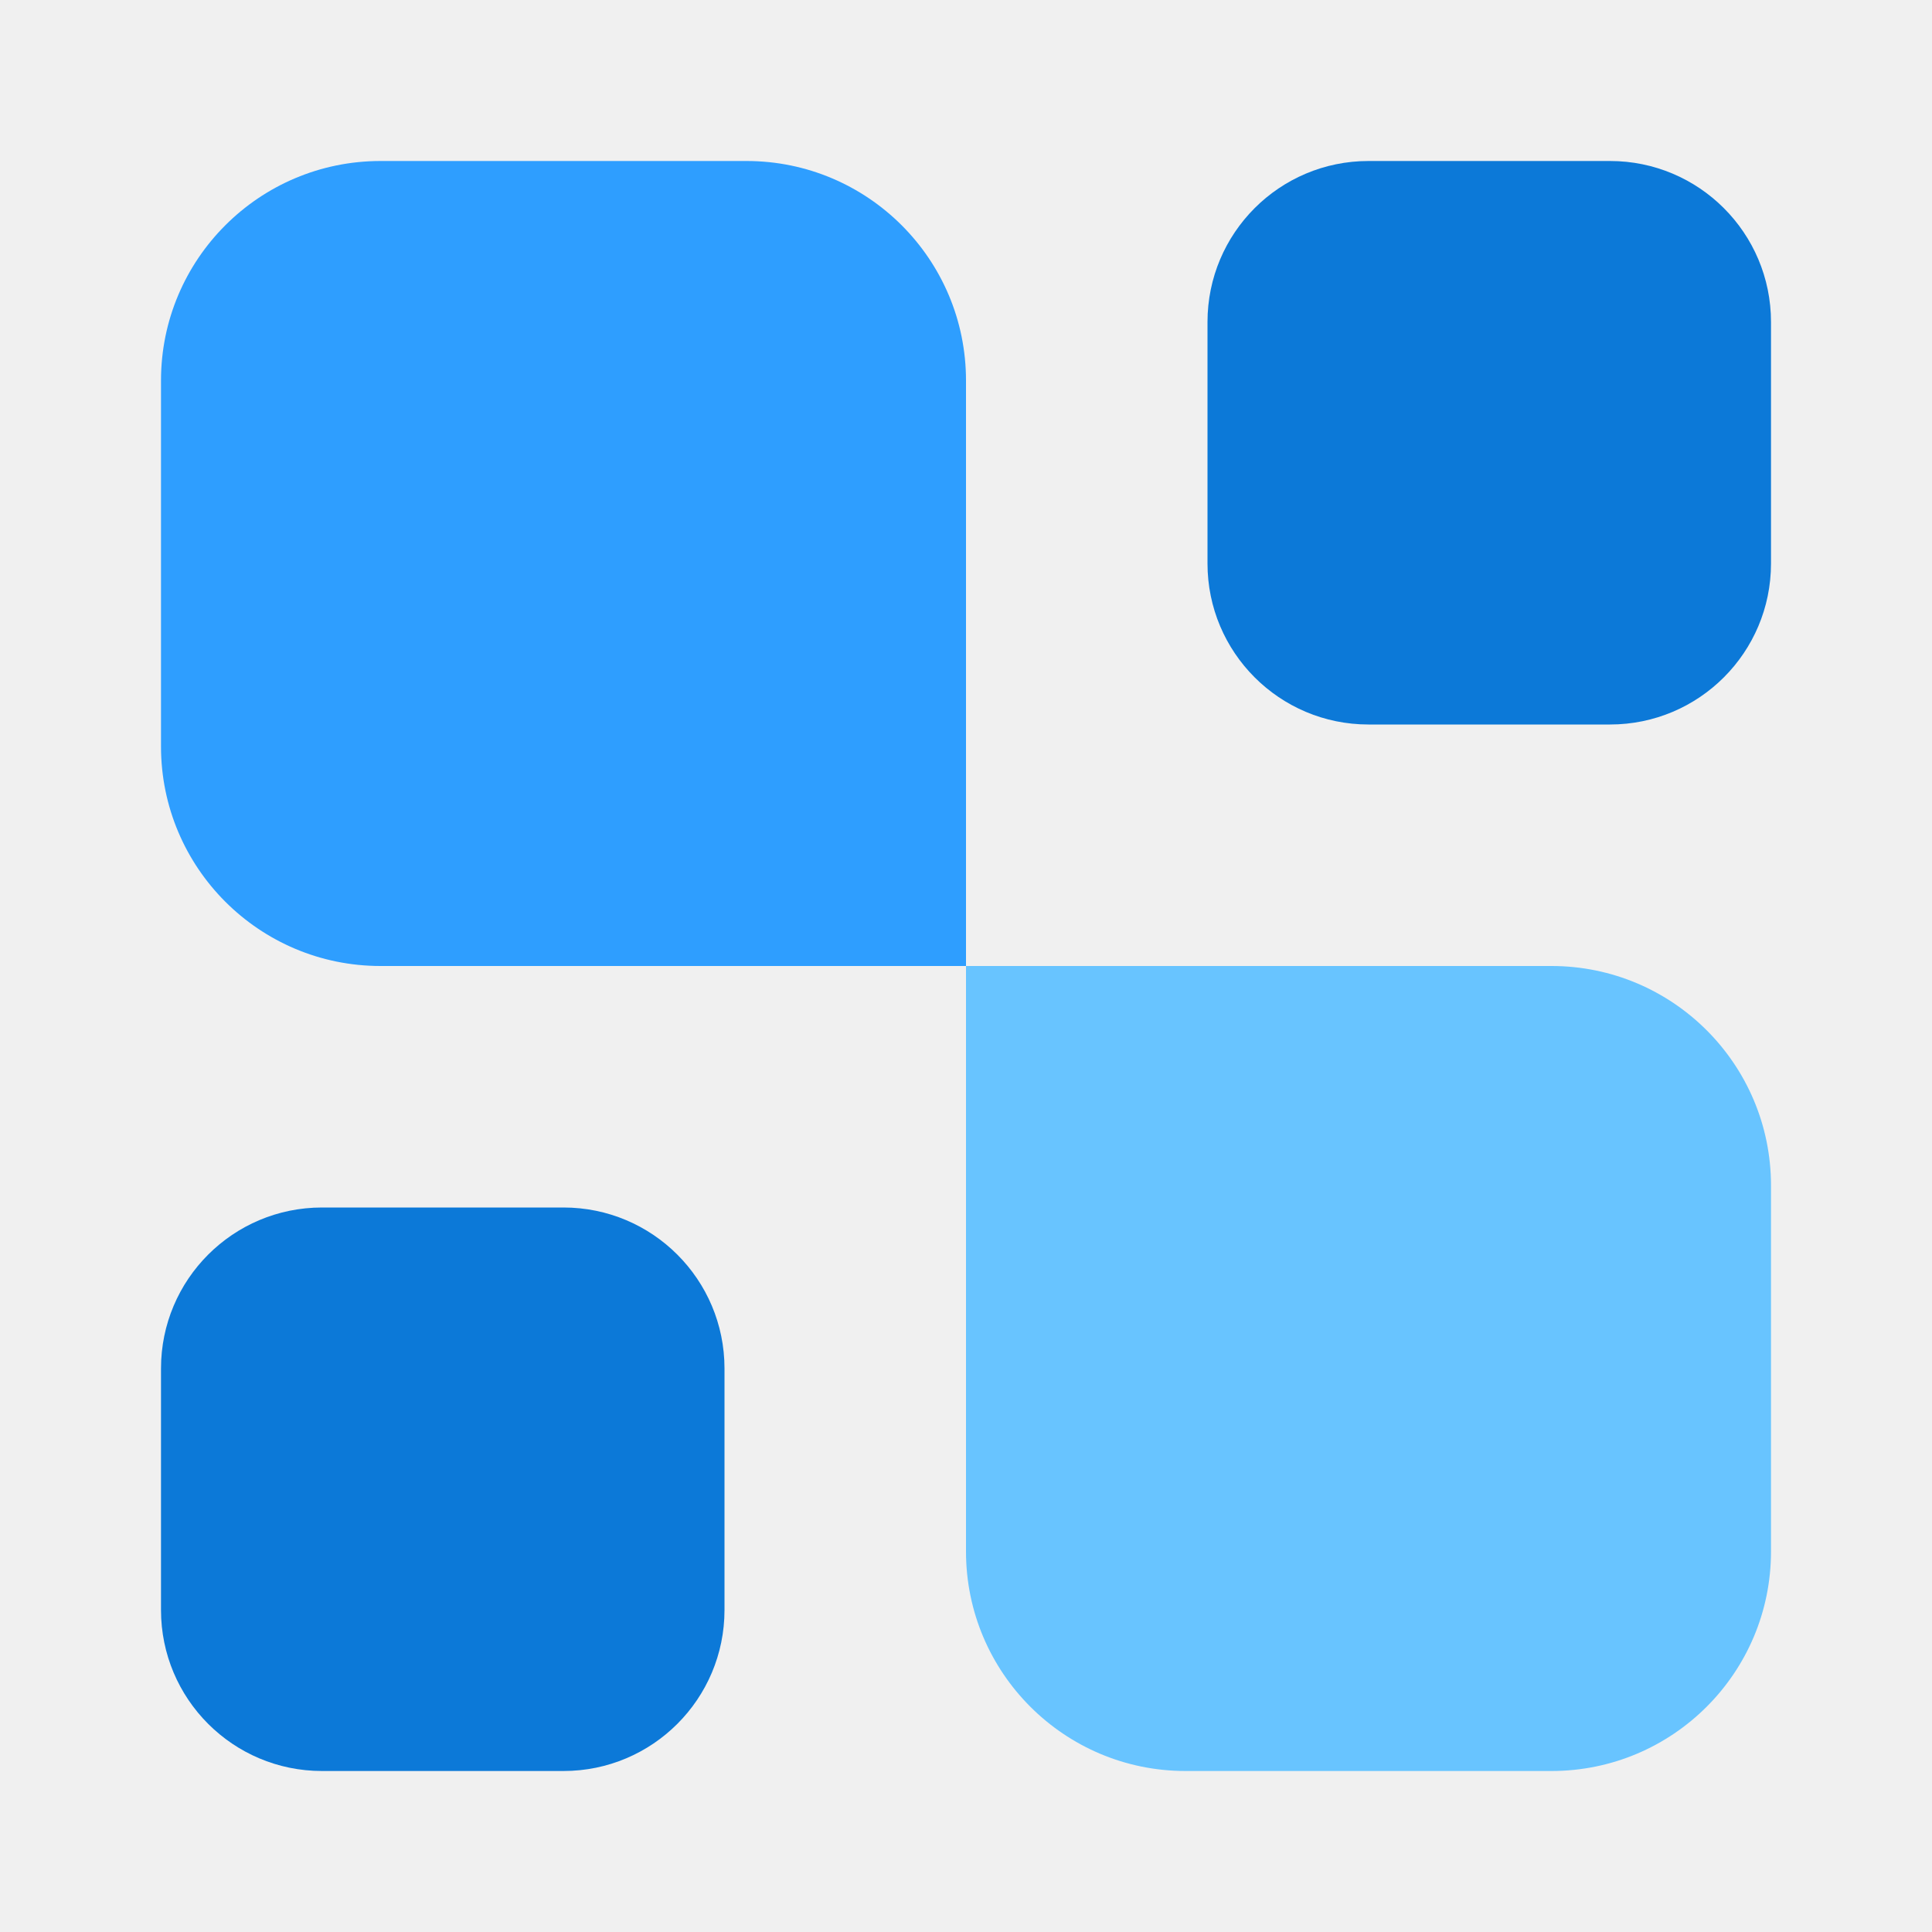
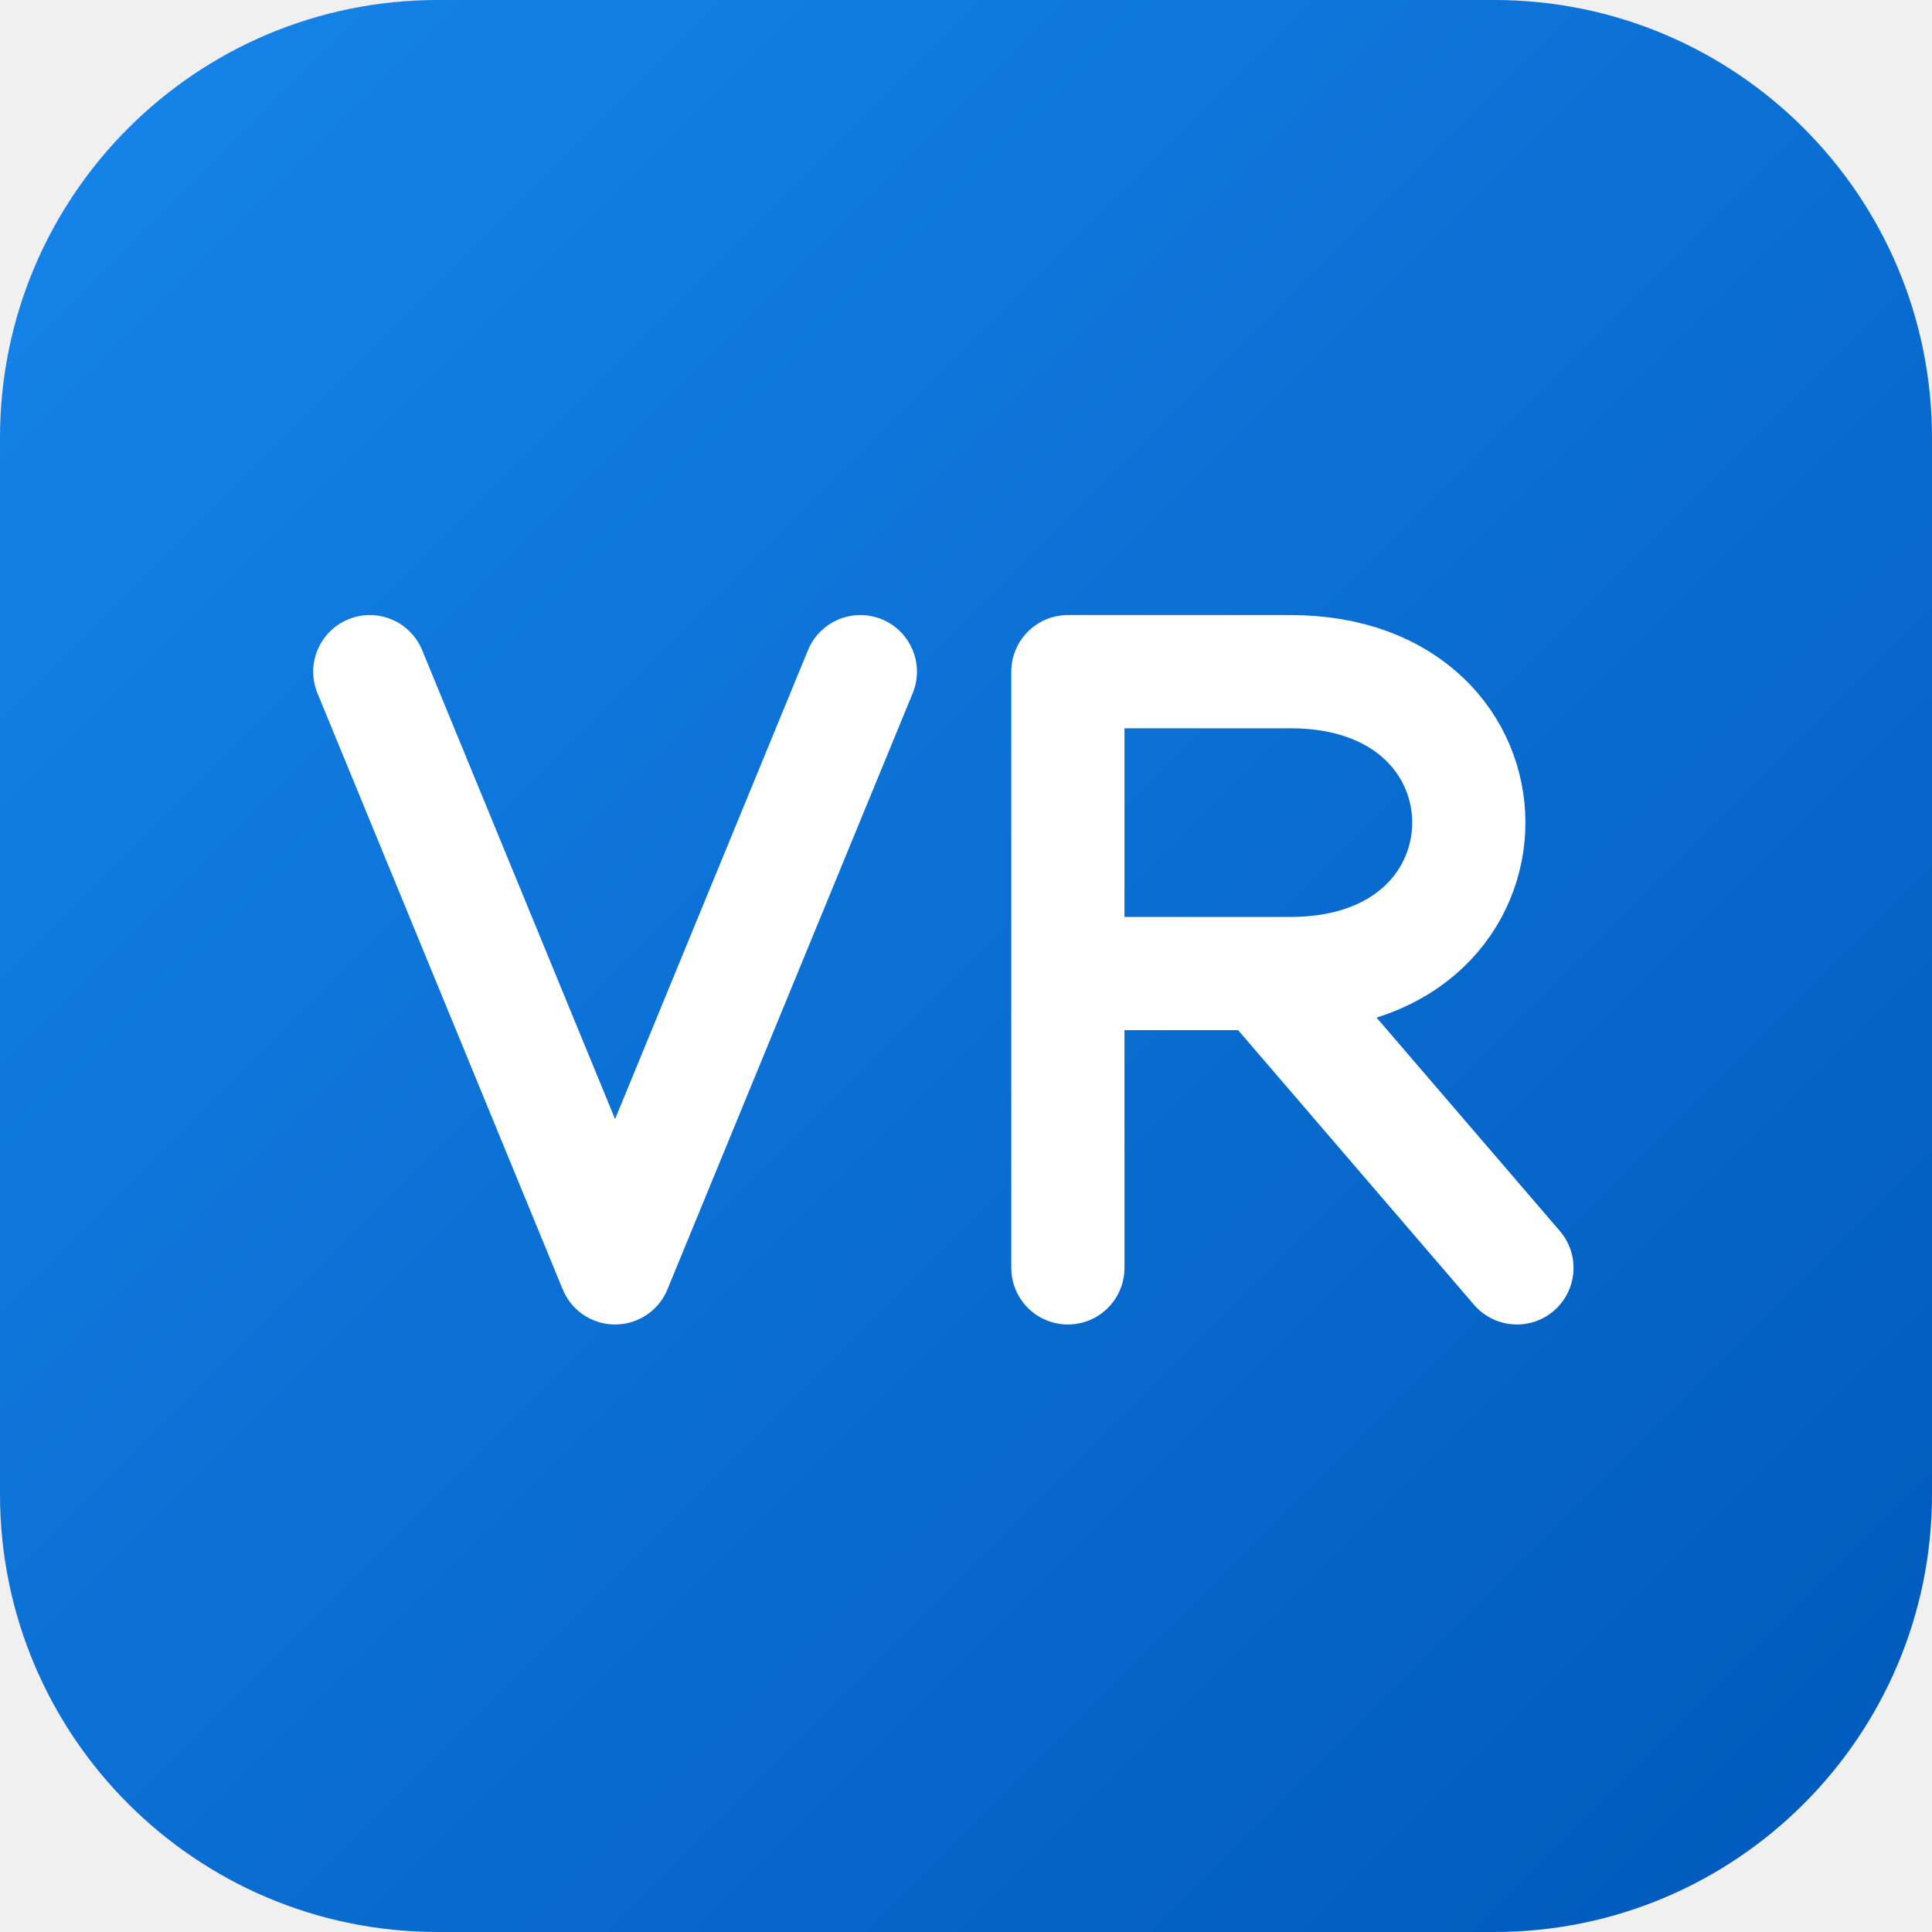
- <svg xmlns="http://www.w3.org/2000/svg" width="24" height="24" viewBox="0 0 24 24" fill="none">
-   <path d="M22 19.273C22 20.779 20.779 22 19.273 22H14.727C13.221 22 12 20.779 12 19.273V12H19.273C20.779 12 22 13.221 22 14.727V19.273Z" fill="#68C4FF" />
-   <path d="M20 2C21.105 2 22 2.895 22 4V7C22 8.105 21.105 9 20 9H17C15.895 9 15 8.105 15 7V4C15 2.895 15.895 2 17 2H20Z" fill="#0C79D8" />
-   <path d="M7 15C8.105 15 9 15.895 9 17V20C9 21.105 8.105 22 7 22H4C2.895 22 2 21.105 2 20V17C2 15.895 2.895 15 4 15H7Z" fill="#0C79D8" />
-   <path d="M12 12H4.727C3.221 12 2 10.779 2 9.273V4.727C2 3.221 3.221 2 4.727 2H9.273C10.779 2 12 3.221 12 4.727V12Z" fill="#2E9EFF" />
+ <svg xmlns="http://www.w3.org/2000/svg" width="512" height="512" viewBox="0 0 512 512">
+   <defs>
+     <linearGradient id="tile" x1="0" y1="0" x2="1" y2="1">
+       <stop stop-color="#1685eb" />
+       <stop offset="1" stop-color="#0058ba" />
+     </linearGradient>
+   </defs>
+   <rect width="512" height="512" rx="116" fill="url(#tile)" />
+   <g fill="none" stroke="#fff" stroke-width="30" stroke-linecap="round" stroke-linejoin="round">
+     <path d="M98 178l65 158 65-158" />
+     <path d="M283 336V178h59c63 0 63 80 0 80h-59m52 0 67 78" />
+   </g>
</svg>
